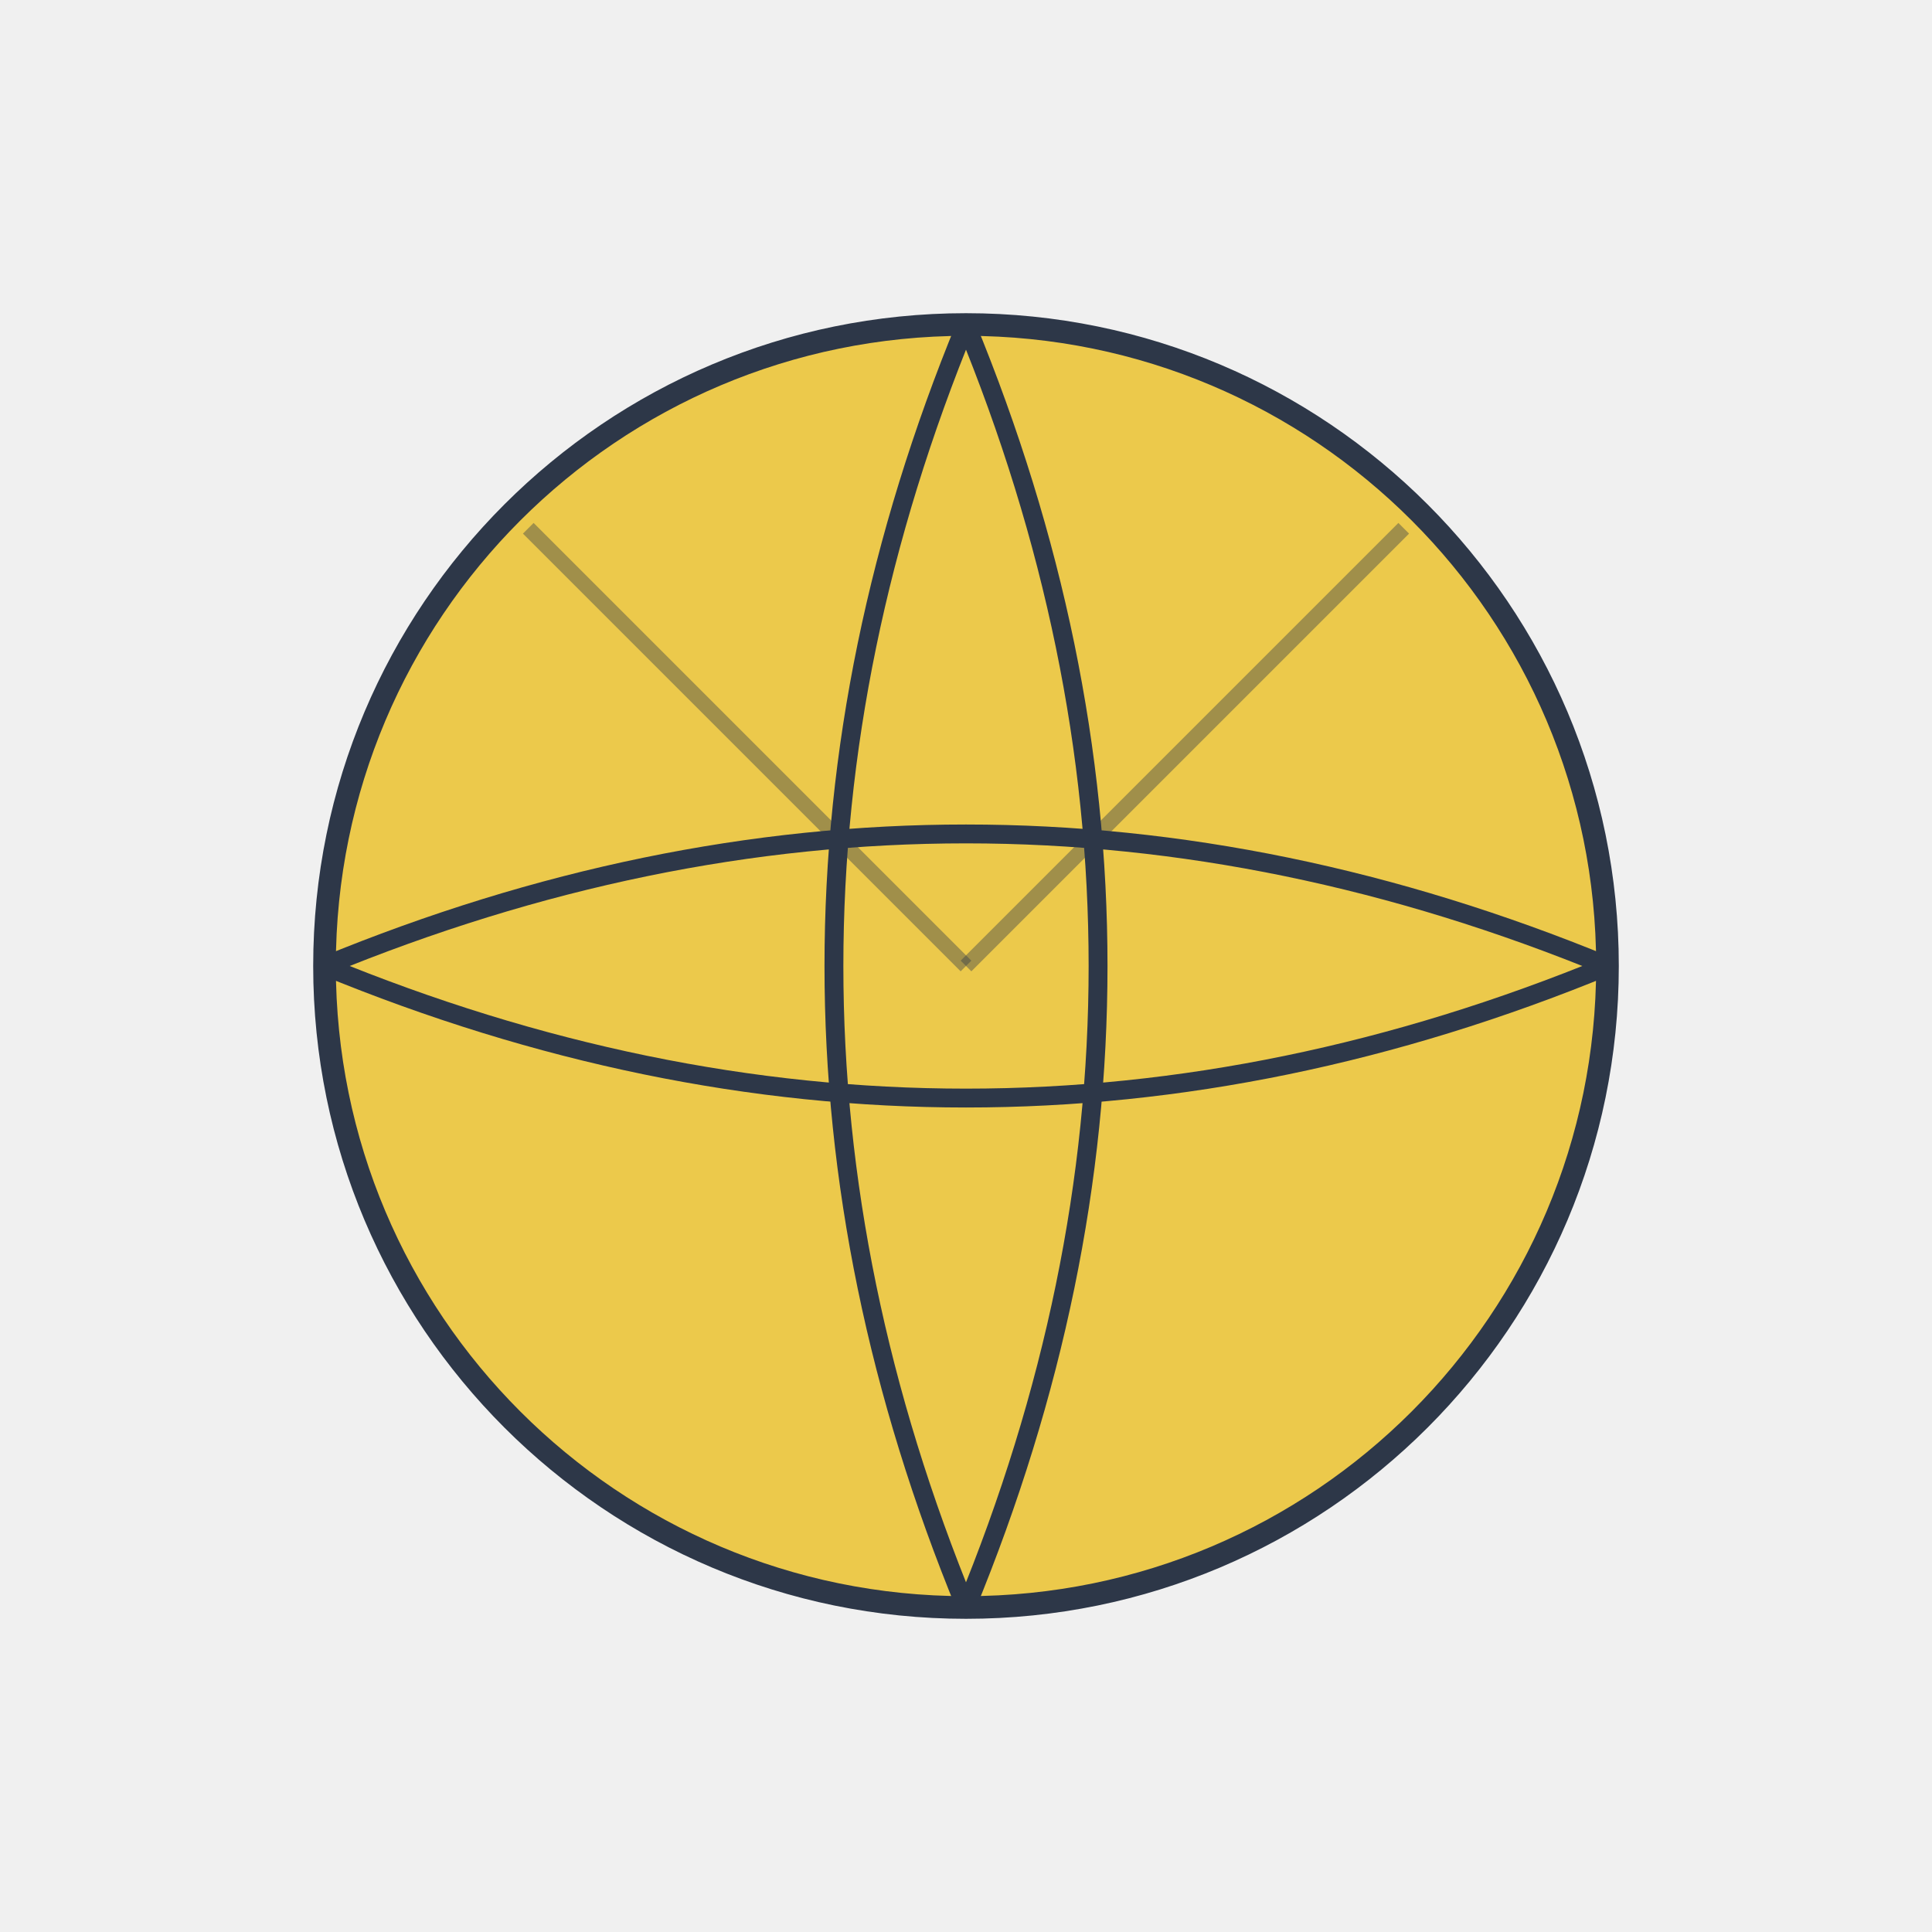
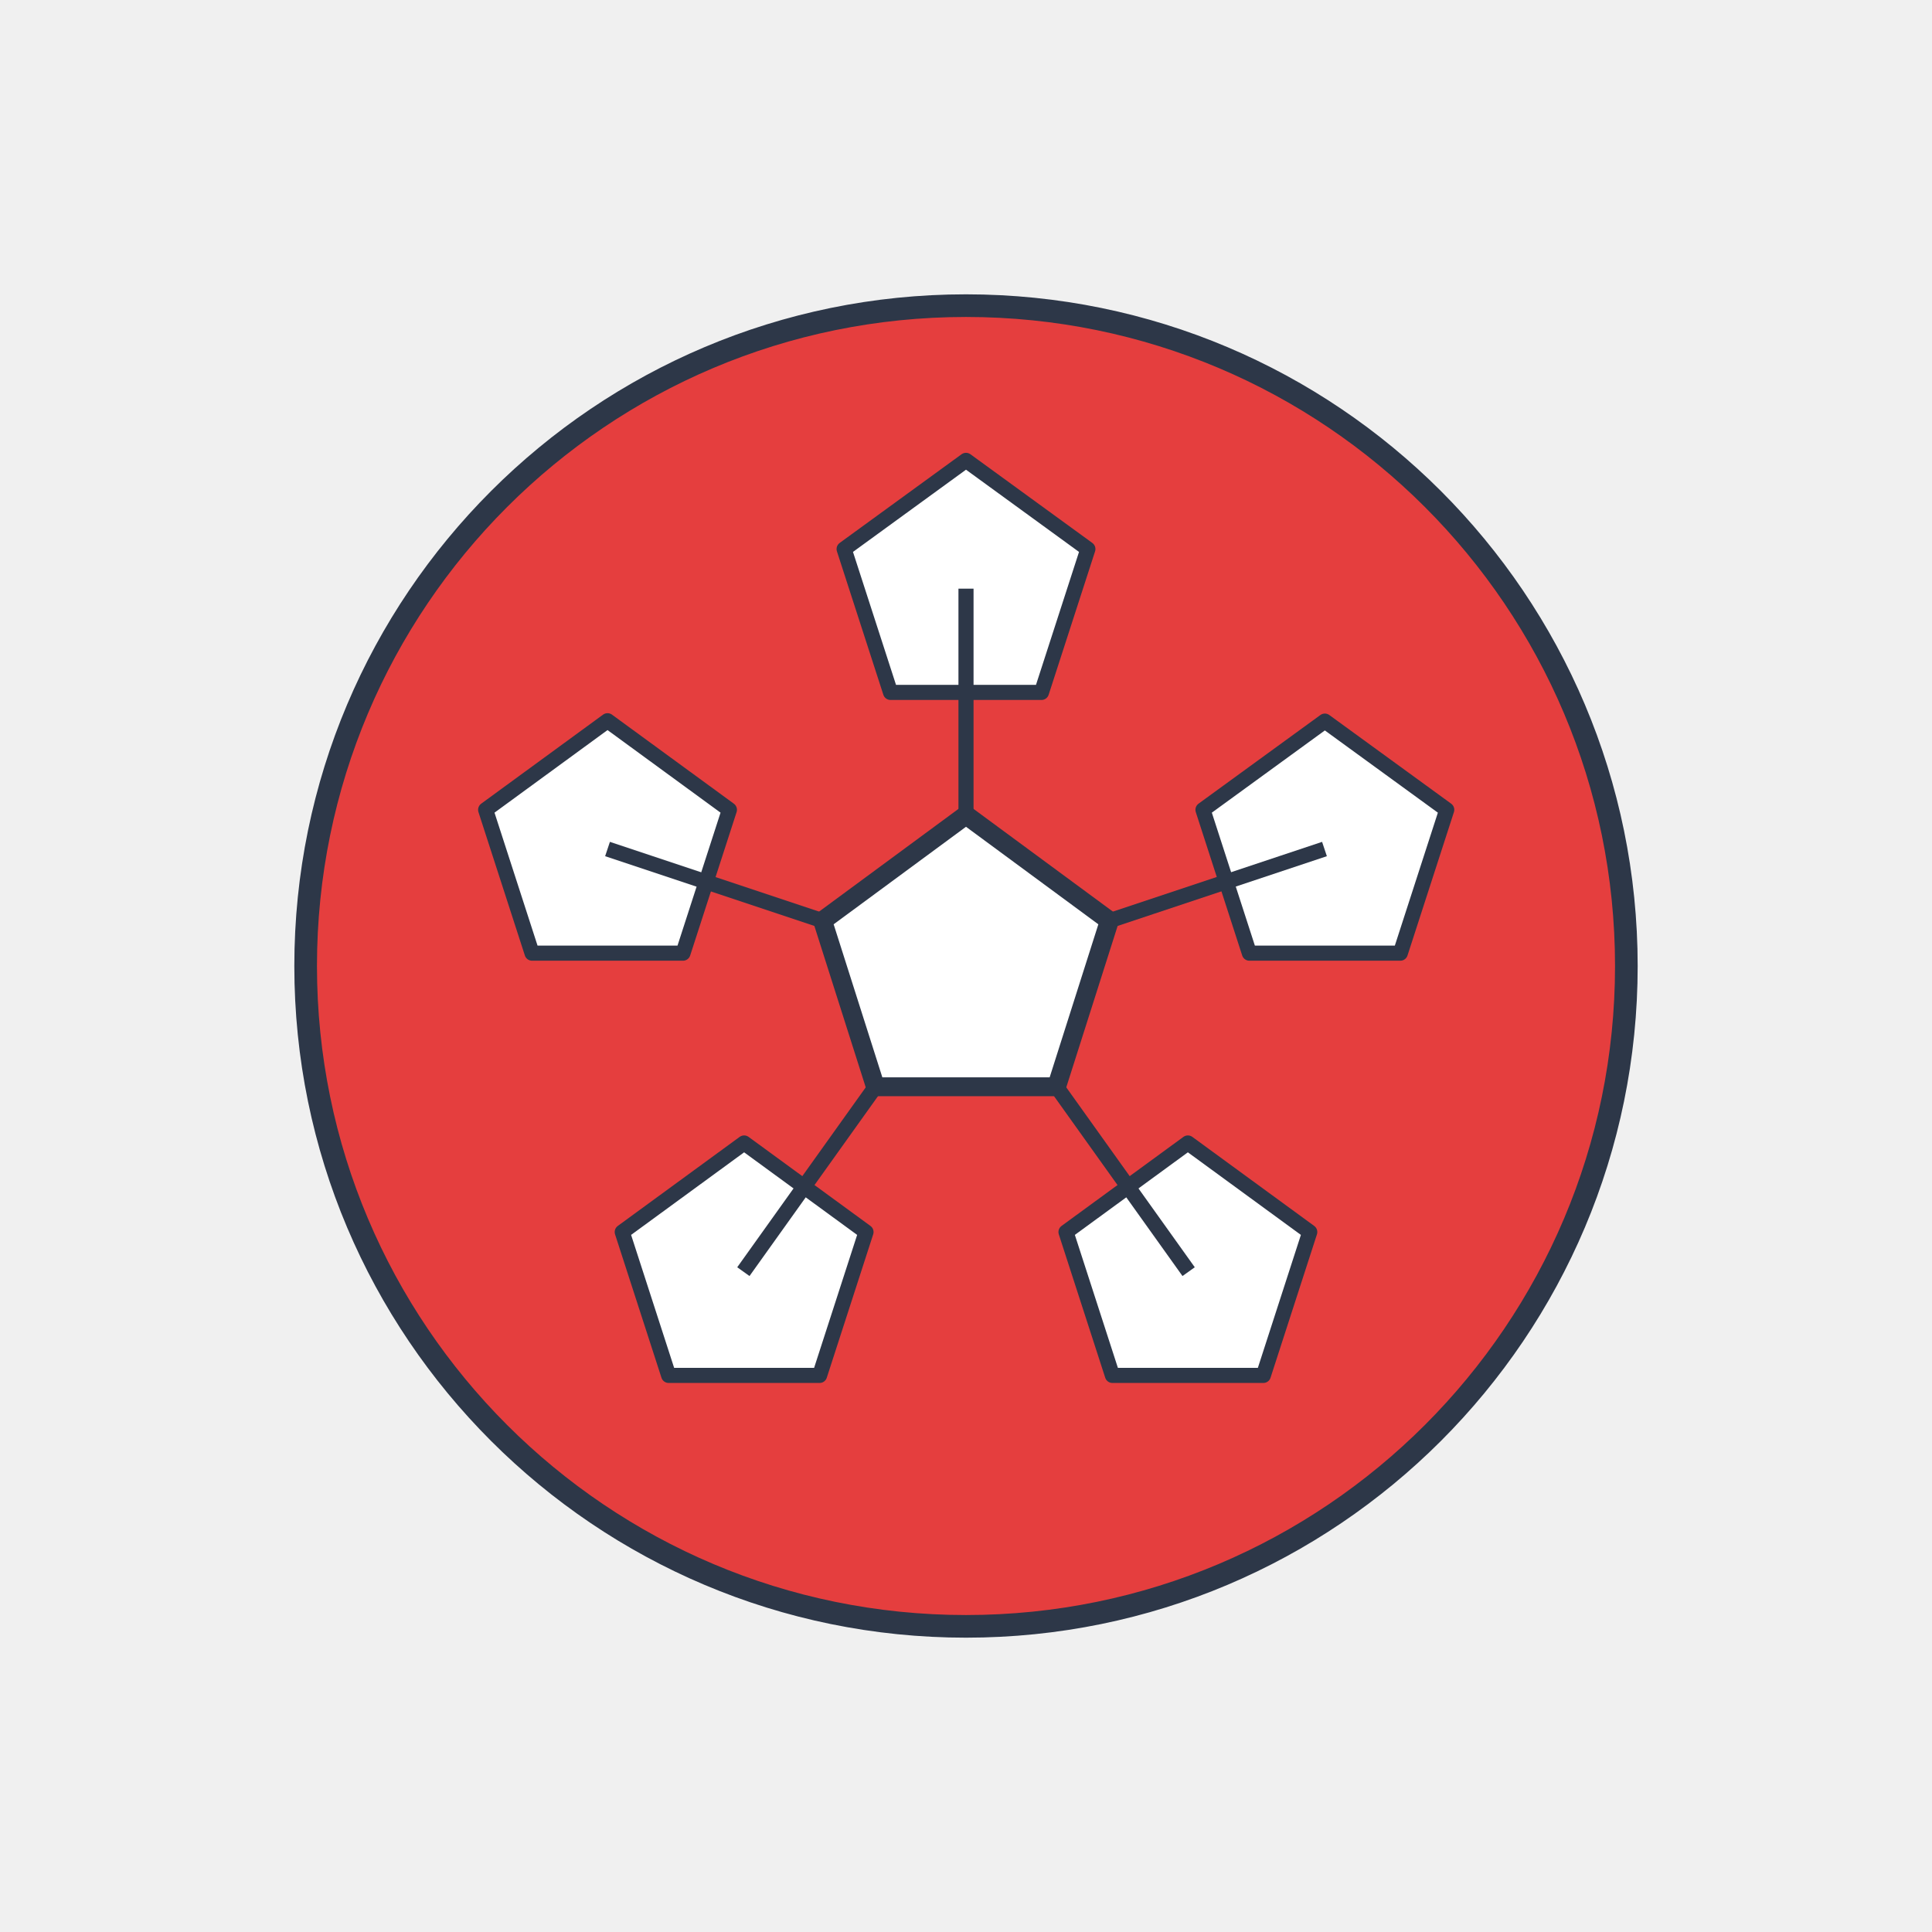
<svg xmlns="http://www.w3.org/2000/svg" viewBox="0 0 512 512">
-   <circle cx="256" cy="256" r="170" fill="#ECC94B" stroke="#2D3748" stroke-width="6" />
-   <path d="M 86 256 Q 256 186 426 256" fill="none" stroke="#2D3748" stroke-width="5" />
-   <path d="M 86 256 Q 256 326 426 256" fill="none" stroke="#2D3748" stroke-width="5" />
-   <path d="M 256 86 Q 186 256 256 426" fill="none" stroke="#2D3748" stroke-width="5" />
-   <path d="M 256 86 Q 326 256 256 426" fill="none" stroke="#2D3748" stroke-width="5" />
-   <path d="M 140 140 Q 200 200 256 256" fill="none" stroke="#2D3748" stroke-width="4" opacity="0.4" />
-   <path d="M 372 140 Q 312 200 256 256" fill="none" stroke="#2D3748" stroke-width="4" opacity="0.4" />
+   <circle cx="256" cy="256" r="175" fill="#E53E3E" stroke="#2D3748" stroke-width="6" />
+   <polygon points="256,216 218,244 232,288 280,288 294,244" fill="#FFFFFF" stroke="#2D3748" stroke-width="5" stroke-linejoin="round" />
+   <polygon points="256,122 223.7,145.5 236,183.5 276,183.5 288.3,145.5" fill="#FFFFFF" stroke="#2D3748" stroke-width="4" stroke-linejoin="round" />
+   <polygon points="161,191 128.7,214.6 141,252.6 181,252.6 193.3,214.6" fill="#FFFFFF" stroke="#2D3748" stroke-width="4" stroke-linejoin="round" />
+   <polygon points="197.2,302.9 164.9,326.5 177.2,364.5 217.2,364.5 229.5,326.5" fill="#FFFFFF" stroke="#2D3748" stroke-width="4" stroke-linejoin="round" />
+   <polygon points="314.8,302.9 282.5,326.5 294.8,364.5 334.8,364.5 347.1,326.5" fill="#FFFFFF" stroke="#2D3748" stroke-width="4" stroke-linejoin="round" />
+   <polygon points="351.1,191.1 318.8,214.6 331.1,252.6 371.1,252.6 383.4,214.6" fill="#FFFFFF" stroke="#2D3748" stroke-width="4" stroke-linejoin="round" />
+   <line x1="256" y1="216" x2="256" y2="156" stroke="#2D3748" stroke-width="4" />
+   <line x1="218" y1="244" x2="161" y2="225" stroke="#2D3748" stroke-width="4" />
+   <line x1="232" y1="288" x2="197" y2="337" stroke="#2D3748" stroke-width="4" />
+   <line x1="280" y1="288" x2="315" y2="337" stroke="#2D3748" stroke-width="4" />
+   <line x1="294" y1="244" x2="351" y2="225" stroke="#2D3748" stroke-width="4" />
</svg>
